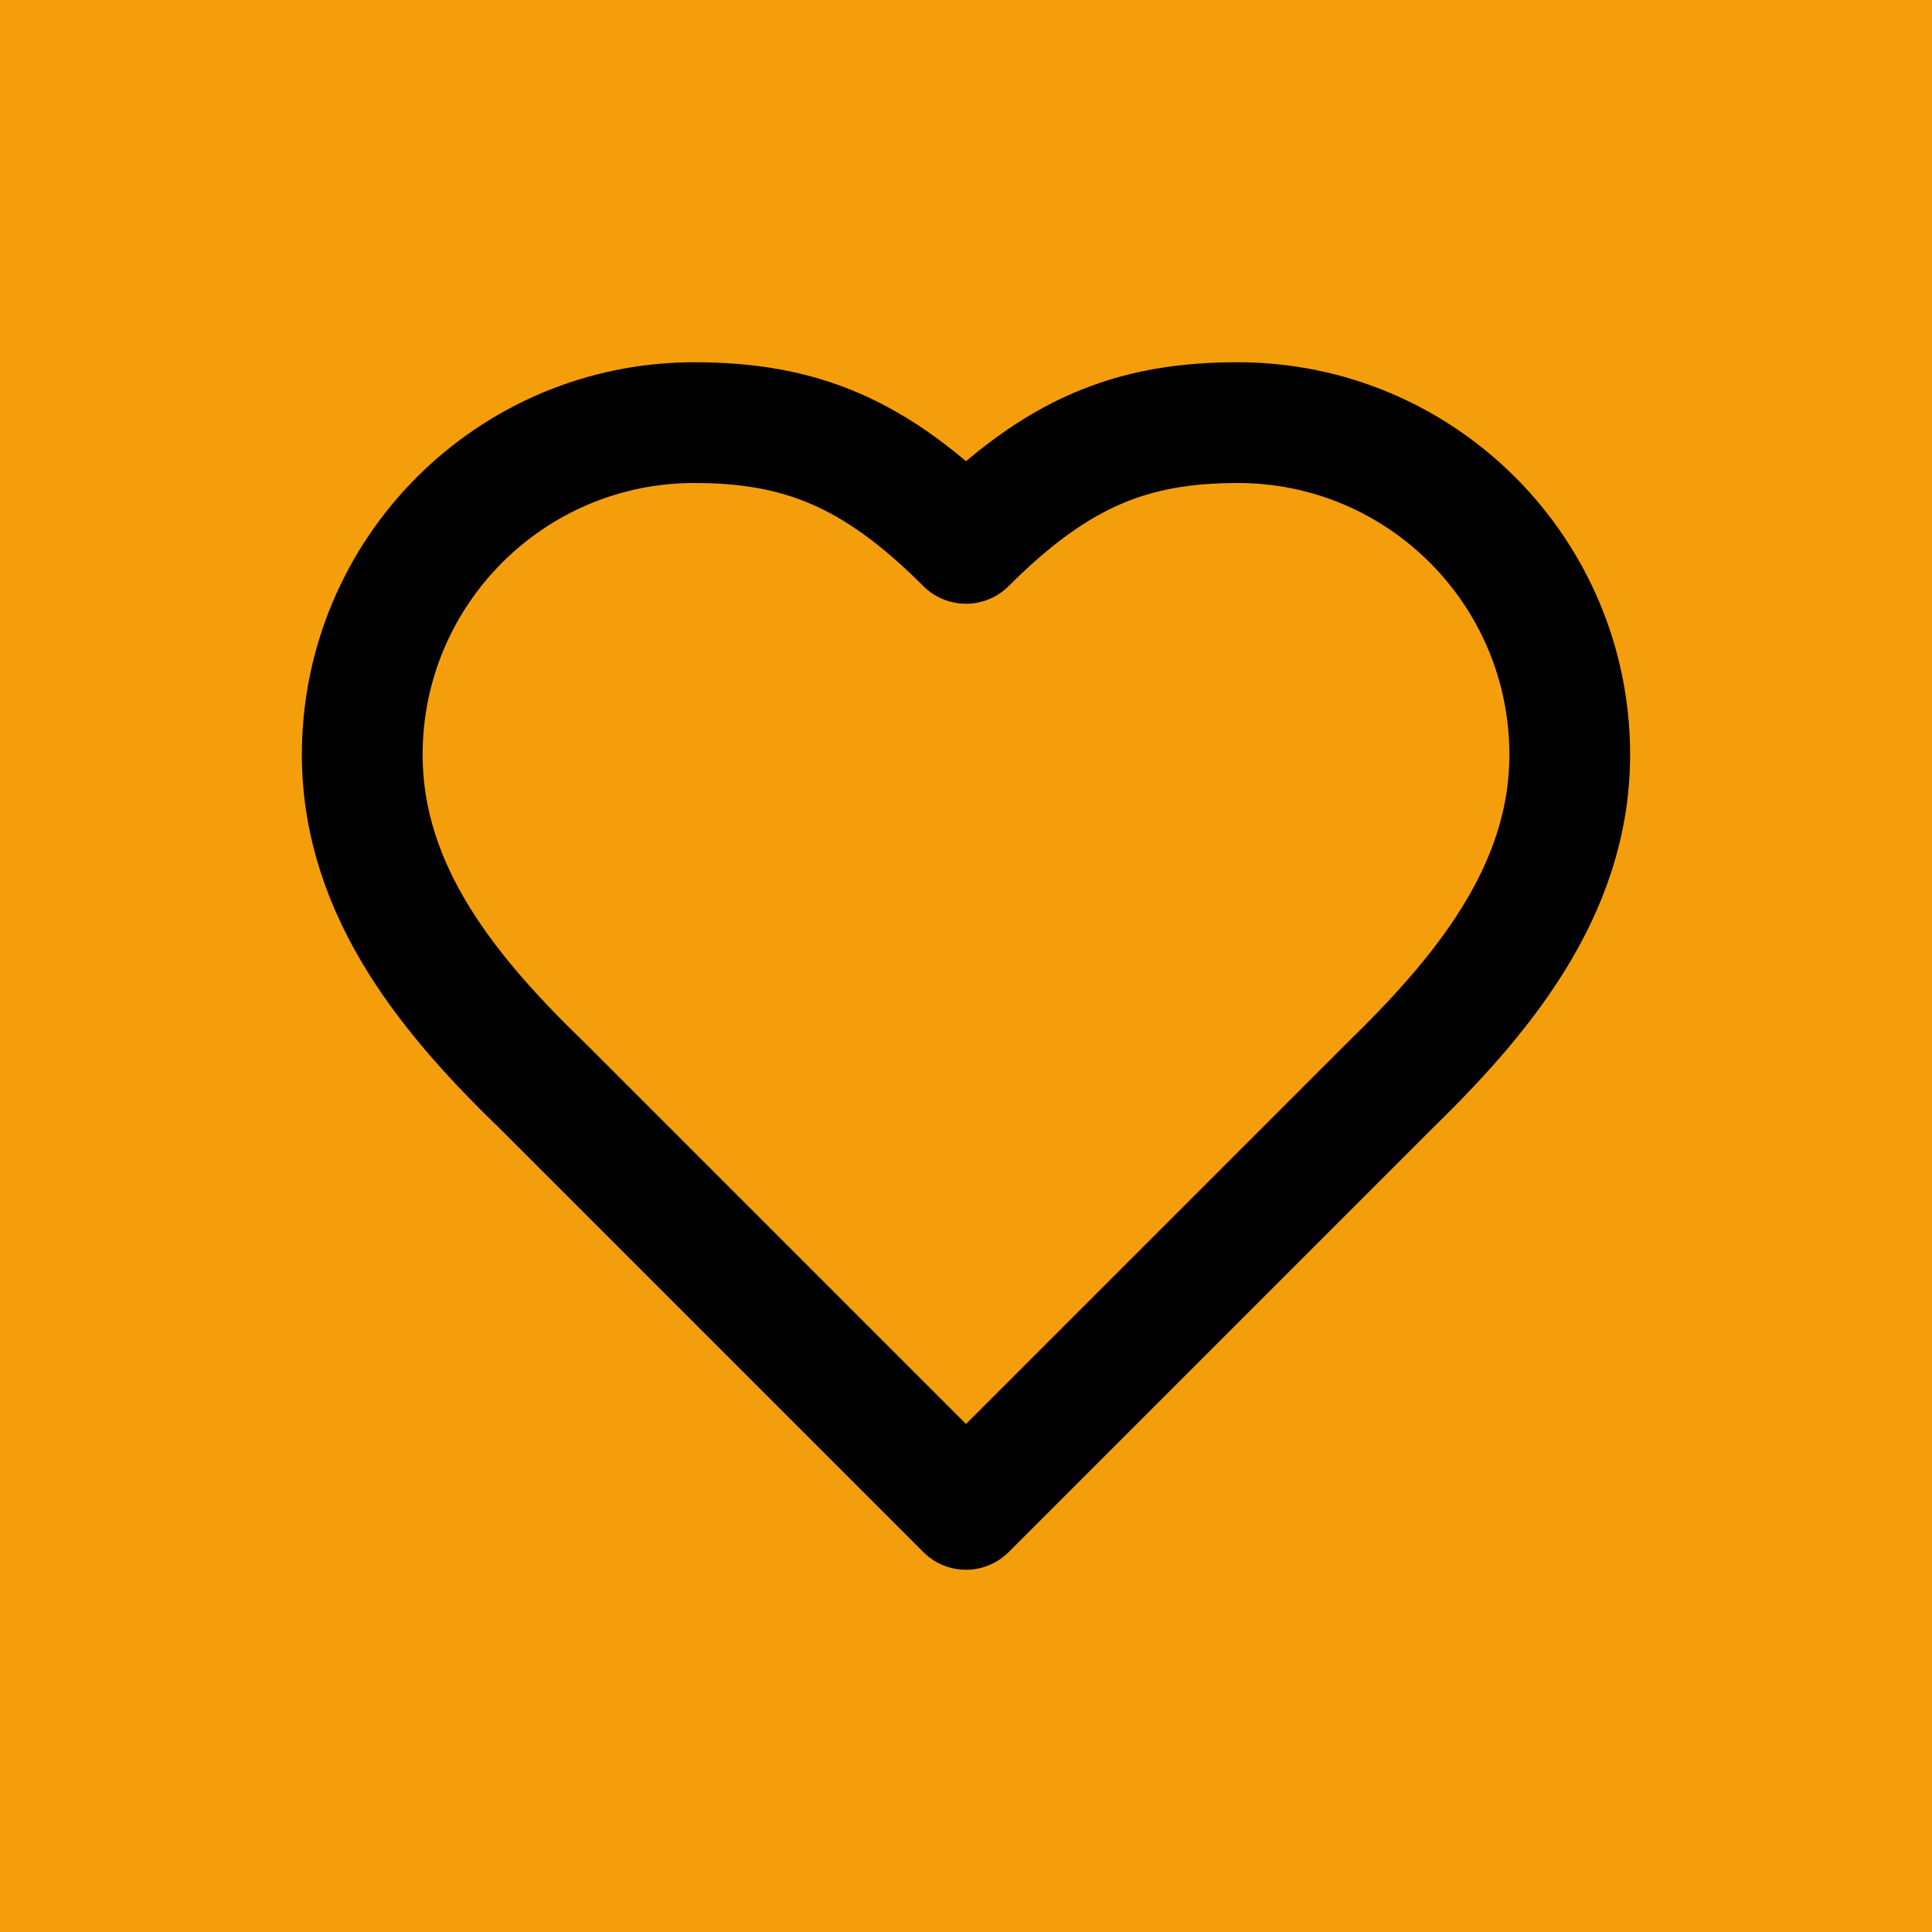
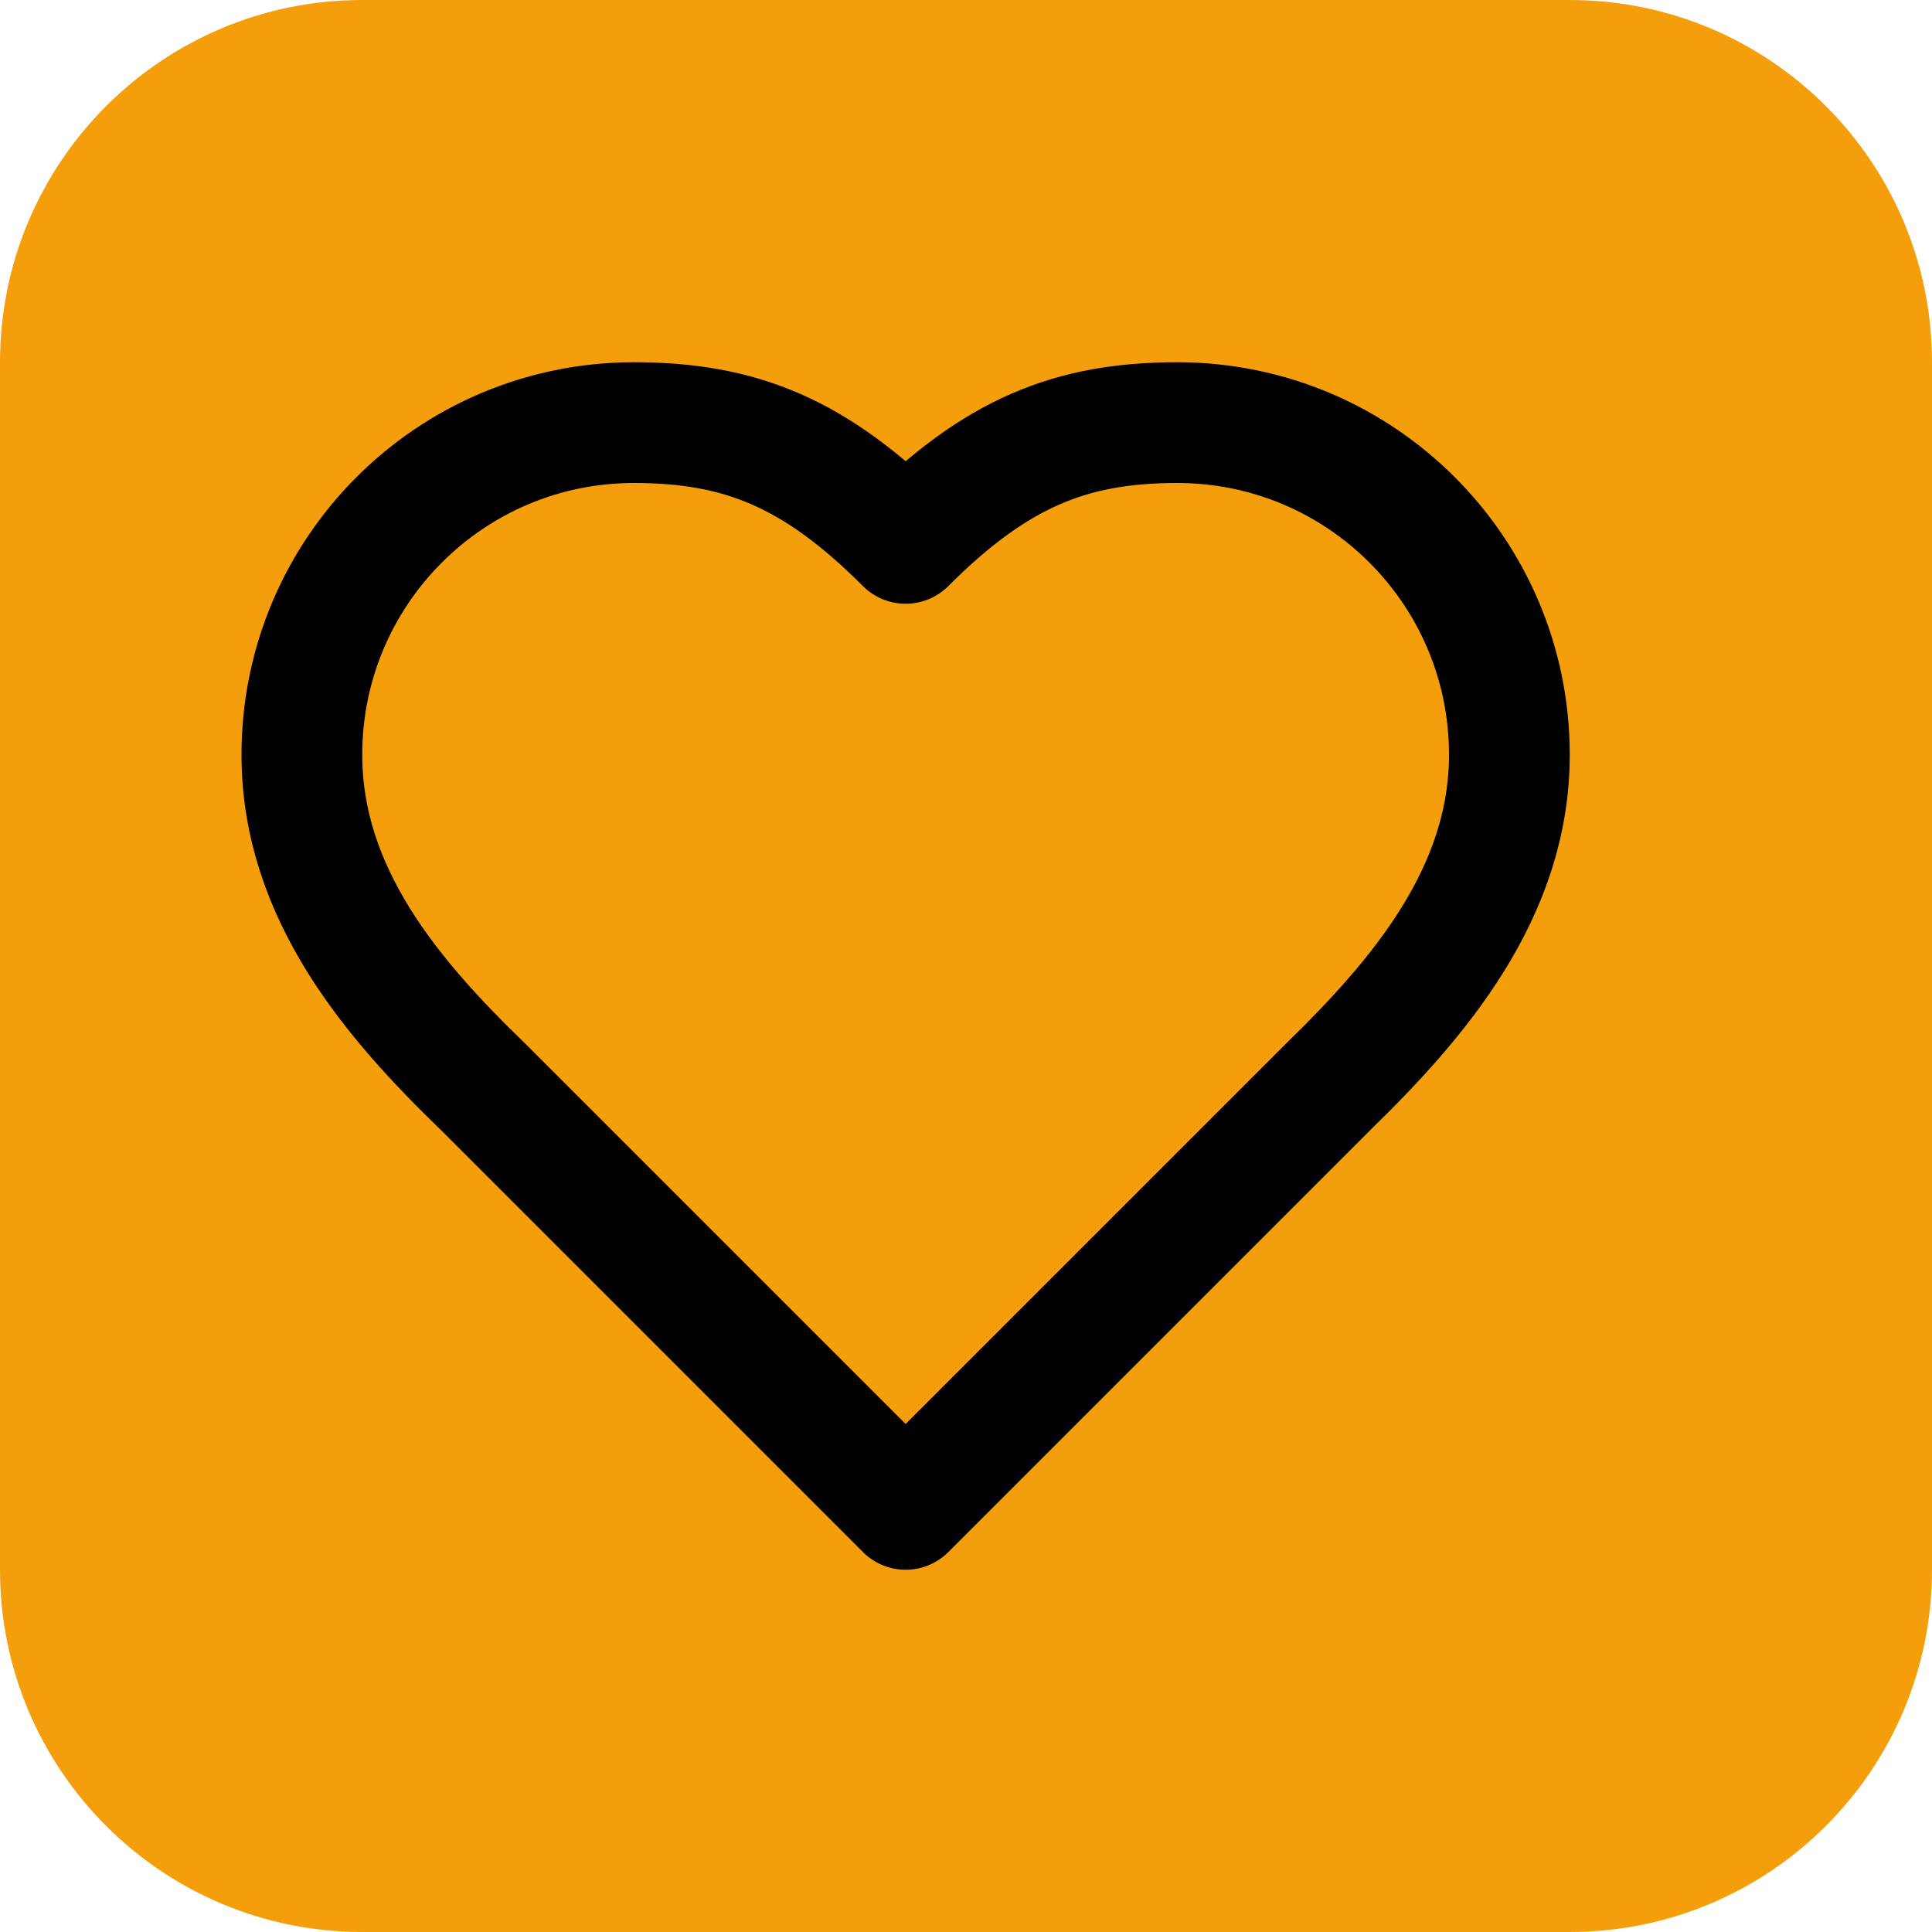
<svg xmlns="http://www.w3.org/2000/svg" width="512" height="512" viewBox="0 0 512 512">
-   <rect width="512" height="512" fill="#F59E0B" />
-   <g transform="translate(16, 53)">
-     <path d="M352 235c24-23.4 48-51.4 48-88a88 88 0 0 0-88-88c-28.2 0-48 8-72 32-24-24-43.8-32-72-32a88 88 0 0 0-88 88c0 36.8 24 64.8 48 88l112 112Z" fill="none" stroke="#000" stroke-width="32" stroke-linecap="round" stroke-linejoin="round" />
-   </g>
+   <rect width="512" height="512" rx="96" fill="#F59E0B" />
+   <path d="M352 288c24-23.4 48-51.4 48-88a88 88 0 0 0-88-88c-28.2 0-48 8-72 32-24-24-43.8-32-72-32a88 88 0 0 0-88 88c0 36.8 24 64.8 48 88l112 112Z" fill="none" stroke="#000" stroke-width="32" stroke-linecap="round" stroke-linejoin="round" />
</svg>
